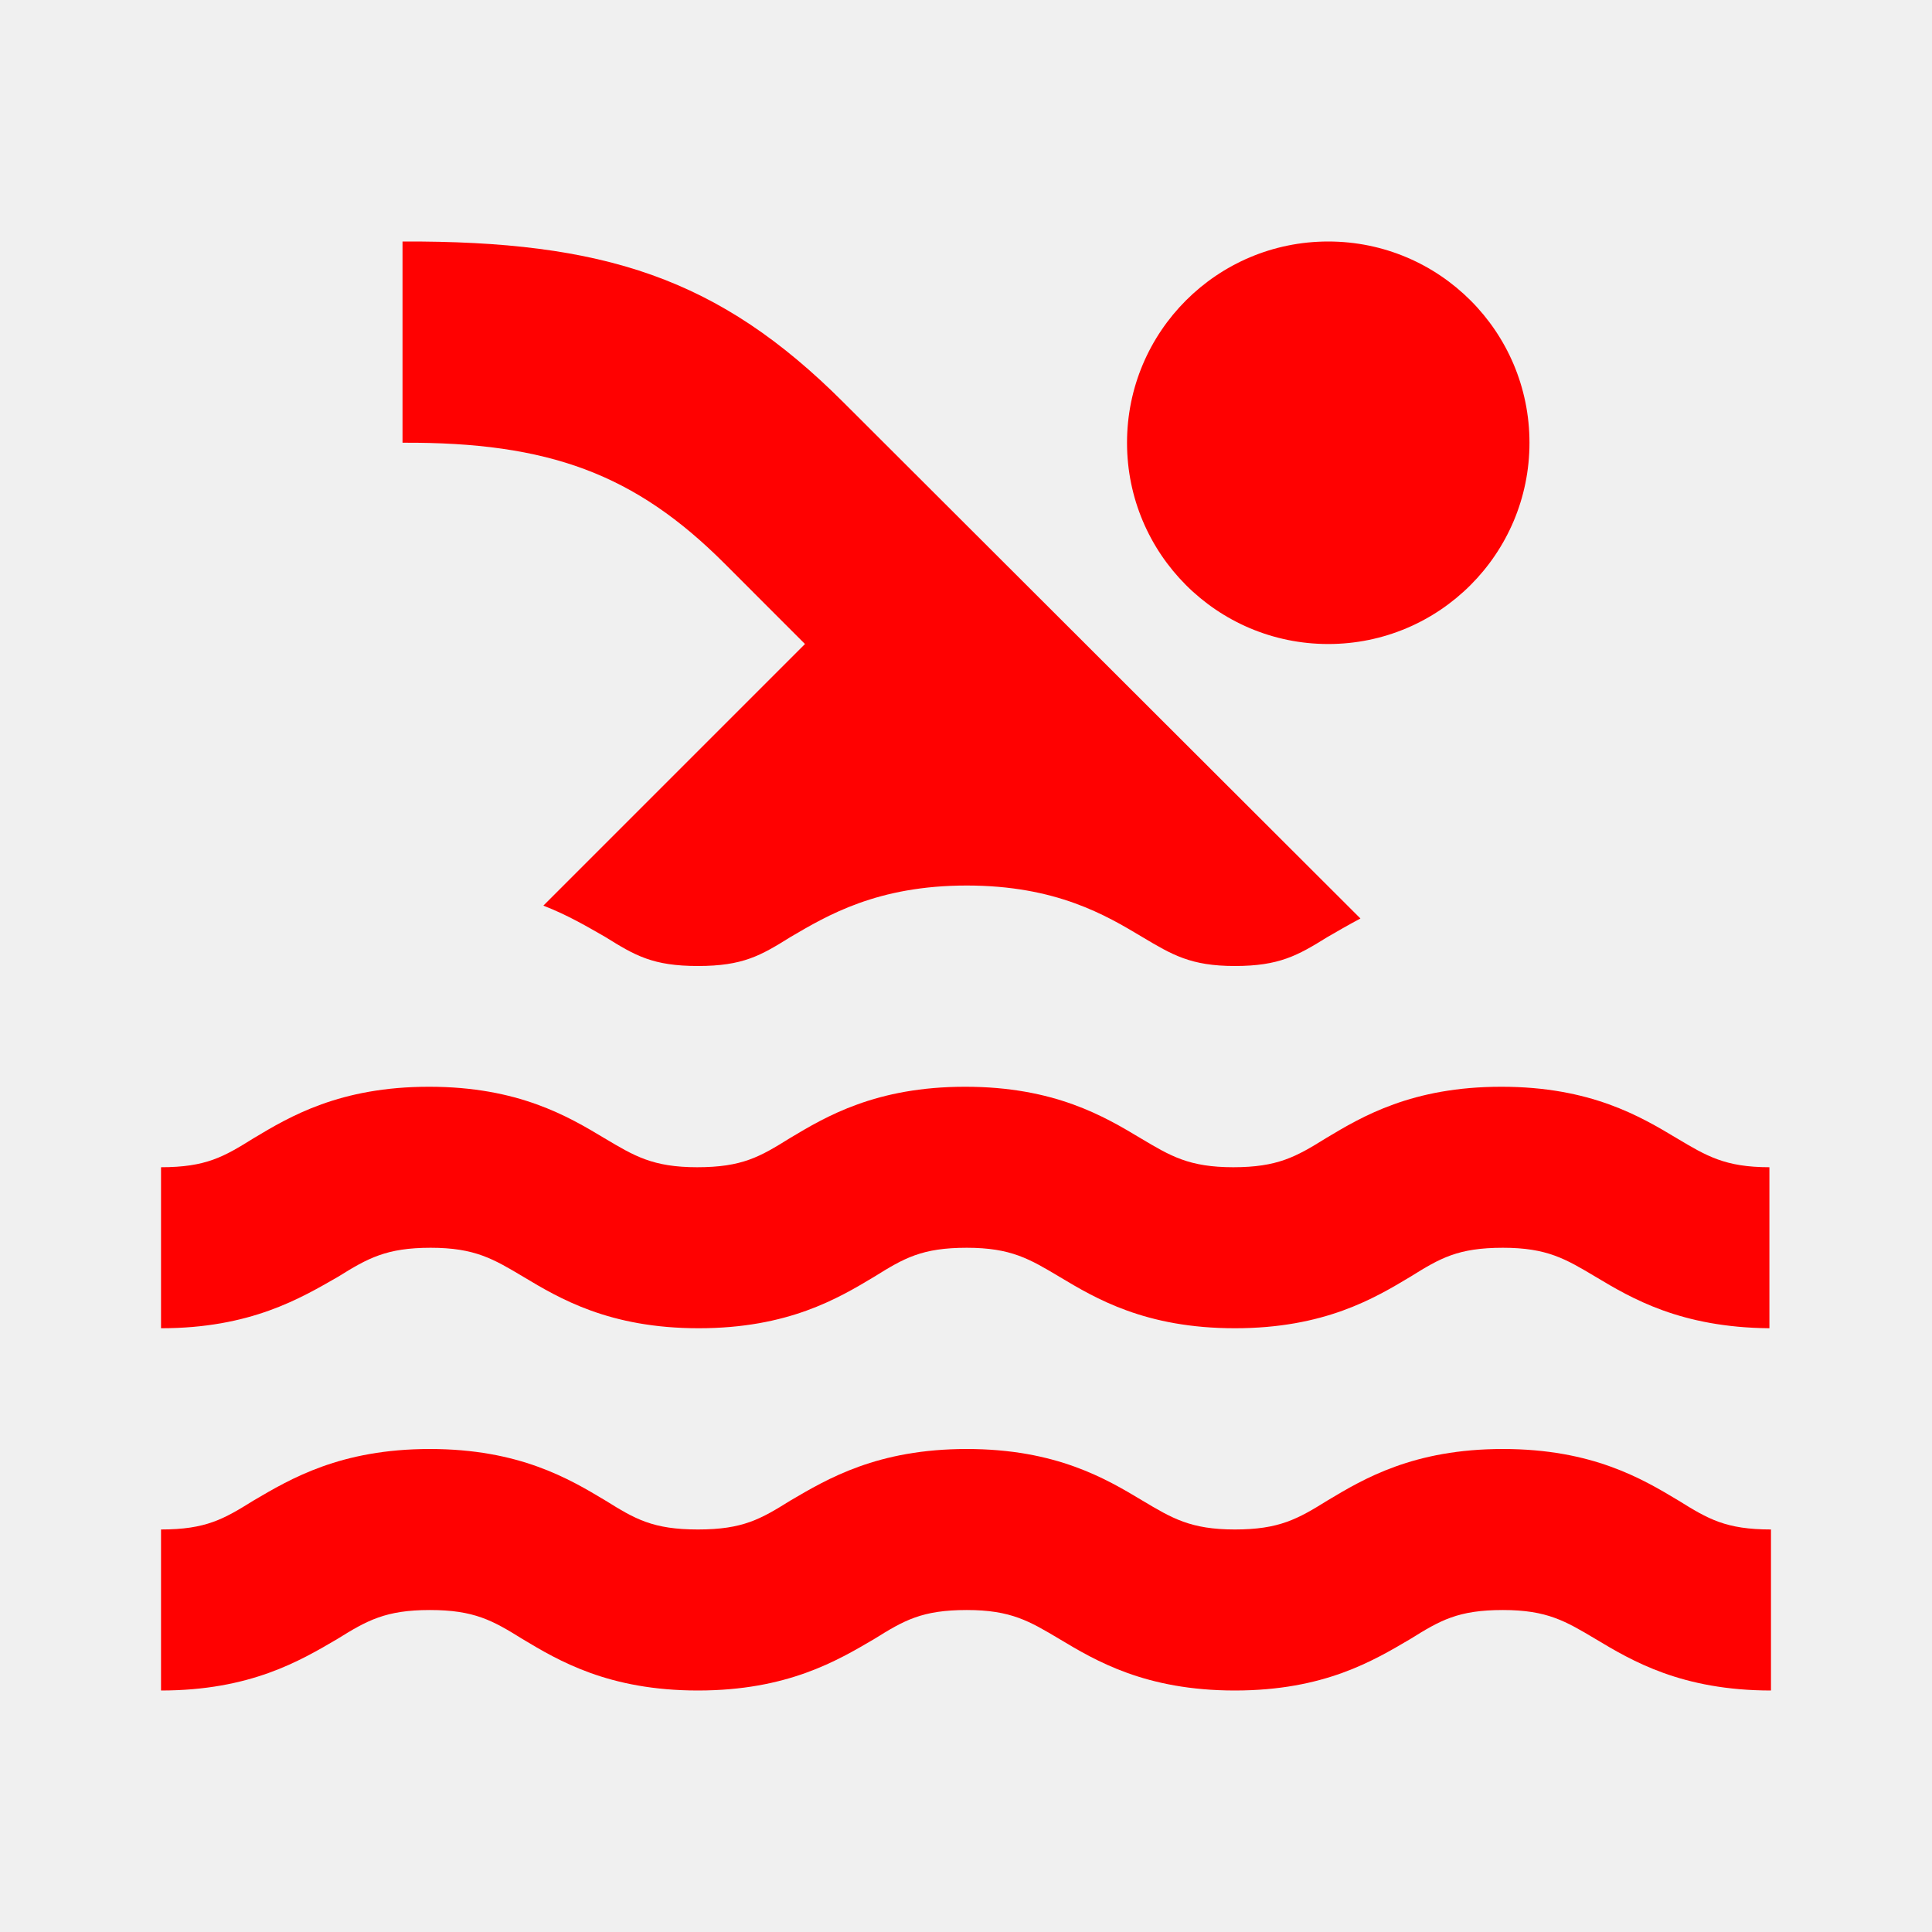
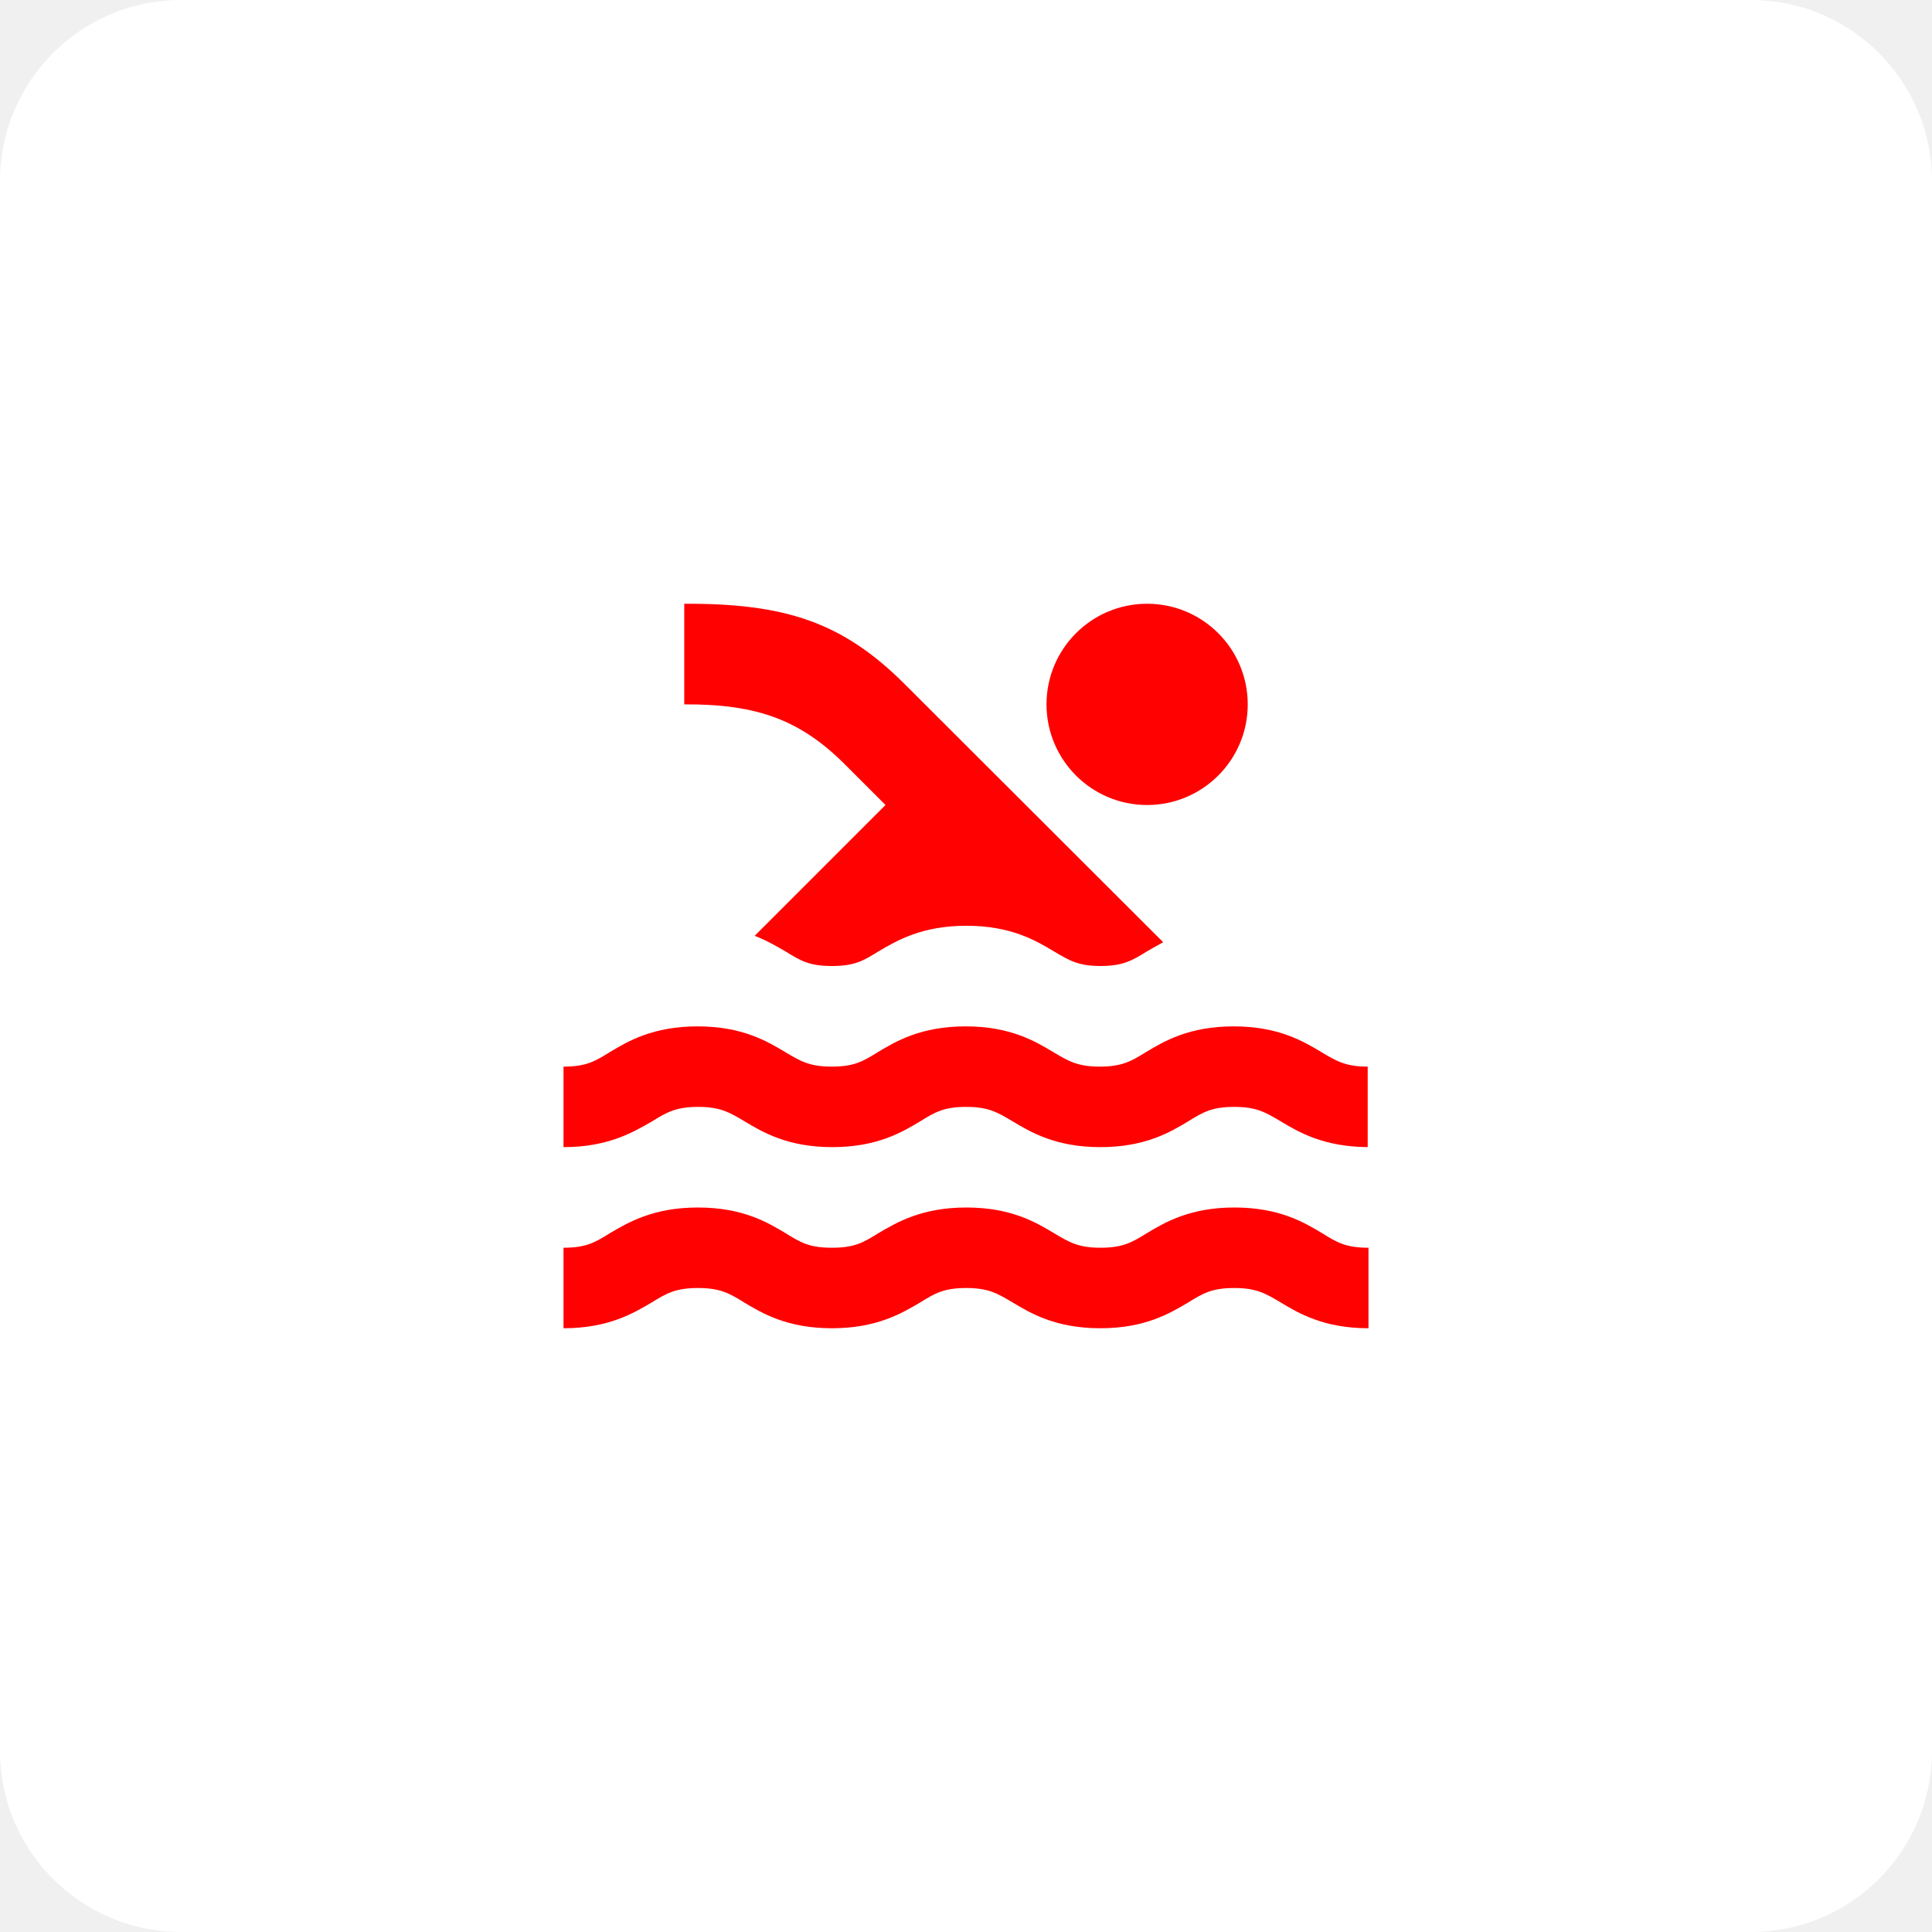
- <svg xmlns="http://www.w3.org/2000/svg" width="32" height="32" viewBox="0 0 32 32" fill="none">
-   <path d="M13.333 10.667L9 15C9.413 15.16 9.747 15.36 10.027 15.52C10.52 15.827 10.813 16 11.56 16C12.307 16 12.6 15.827 13.093 15.52C13.707 15.16 14.533 14.667 16.013 14.667C17.493 14.667 18.32 15.16 18.92 15.52C19.413 15.813 19.72 16 20.453 16C21.187 16 21.493 15.827 21.987 15.52C22.147 15.427 22.333 15.32 22.533 15.213L13.973 6.667C11.907 4.6 10 3.987 6.667 4V7.333C9.093 7.32 10.52 7.853 12 9.333L13.333 10.667ZM29.333 22H29.307H29.333ZM7.133 20.667C7.867 20.667 8.173 20.853 8.667 21.147C9.267 21.507 10.093 22 11.573 22C13.053 22 13.88 21.507 14.48 21.147C14.973 20.84 15.267 20.667 16.013 20.667C16.747 20.667 17.053 20.853 17.547 21.147C18.147 21.507 18.973 22 20.453 22C21.933 22 22.76 21.507 23.36 21.147C23.853 20.84 24.147 20.667 24.893 20.667C25.627 20.667 25.933 20.853 26.427 21.147C27.027 21.507 27.84 21.987 29.307 22V19.333C28.573 19.333 28.267 19.147 27.773 18.853C27.173 18.493 26.347 18 24.867 18C23.387 18 22.56 18.493 21.96 18.853C21.467 19.16 21.16 19.333 20.427 19.333C19.693 19.333 19.387 19.147 18.893 18.853C18.293 18.493 17.467 18 15.987 18C14.507 18 13.68 18.493 13.08 18.853C12.587 19.16 12.293 19.333 11.547 19.333C10.813 19.333 10.507 19.147 10.013 18.853C9.413 18.493 8.587 18 7.107 18C5.627 18 4.8 18.493 4.2 18.853C3.707 19.16 3.413 19.333 2.667 19.333V22C4.147 22 4.973 21.507 5.6 21.147C6.093 20.84 6.4 20.667 7.133 20.667ZM24.893 24C23.413 24 22.587 24.493 21.987 24.853C21.493 25.16 21.187 25.333 20.453 25.333C19.72 25.333 19.413 25.147 18.92 24.853C18.32 24.493 17.493 24 16.013 24C14.533 24 13.707 24.493 13.093 24.853C12.6 25.16 12.307 25.333 11.56 25.333C10.813 25.333 10.52 25.16 10.027 24.853C9.427 24.493 8.6 24 7.12 24C5.64 24 4.813 24.493 4.2 24.853C3.707 25.16 3.413 25.333 2.667 25.333V28C4.147 28 4.973 27.507 5.587 27.147C6.08 26.84 6.387 26.667 7.12 26.667C7.853 26.667 8.16 26.84 8.653 27.147C9.253 27.507 10.08 28 11.56 28C13.04 28 13.867 27.507 14.48 27.147C14.973 26.84 15.267 26.667 16.013 26.667C16.747 26.667 17.053 26.853 17.547 27.147C18.147 27.507 18.973 28 20.453 28C21.933 28 22.747 27.507 23.36 27.147C23.853 26.84 24.147 26.667 24.893 26.667C25.627 26.667 25.933 26.853 26.427 27.147C27.027 27.507 27.853 28 29.333 28V25.333C28.587 25.333 28.293 25.16 27.8 24.853C27.2 24.493 26.373 24 24.893 24Z" fill="#FF0101" />
-   <path d="M22 10.667C23.841 10.667 25.333 9.174 25.333 7.333C25.333 5.492 23.841 4 22 4C20.159 4 18.667 5.492 18.667 7.333C18.667 9.174 20.159 10.667 22 10.667Z" fill="#FF0101" />
+ <svg xmlns="http://www.w3.org/2000/svg" width="64" height="64" viewBox="0 0 64 64" fill="none">
+   <rect width="64" height="64" rx="6" fill="white" />
+   <path d="M29.333 26.667L25 31C25.413 31.16 25.747 31.36 26.027 31.52C26.52 31.827 26.813 32 27.56 32C28.307 32 28.6 31.827 29.093 31.52C29.707 31.16 30.533 30.667 32.013 30.667C33.493 30.667 34.32 31.16 34.92 31.52C35.413 31.813 35.72 32 36.453 32C37.187 32 37.493 31.827 37.987 31.52C38.147 31.427 38.333 31.32 38.533 31.213L29.973 22.667C27.907 20.6 26 19.987 22.667 20V23.333C25.093 23.32 26.52 23.853 28 25.333L29.333 26.667ZM45.333 38H45.307H45.333ZM23.133 36.667C23.867 36.667 24.173 36.853 24.667 37.147C25.267 37.507 26.093 38 27.573 38C29.053 38 29.88 37.507 30.48 37.147C30.973 36.84 31.267 36.667 32.013 36.667C32.747 36.667 33.053 36.853 33.547 37.147C34.147 37.507 34.973 38 36.453 38C37.933 38 38.76 37.507 39.36 37.147C39.853 36.84 40.147 36.667 40.893 36.667C41.627 36.667 41.933 36.853 42.427 37.147C43.027 37.507 43.84 37.987 45.307 38V35.333C44.573 35.333 44.267 35.147 43.773 34.853C43.173 34.493 42.347 34 40.867 34C39.387 34 38.56 34.493 37.96 34.853C37.467 35.16 37.16 35.333 36.427 35.333C35.693 35.333 35.387 35.147 34.893 34.853C34.293 34.493 33.467 34 31.987 34C30.507 34 29.68 34.493 29.08 34.853C28.587 35.16 28.293 35.333 27.547 35.333C26.813 35.333 26.507 35.147 26.013 34.853C25.413 34.493 24.587 34 23.107 34C21.627 34 20.8 34.493 20.2 34.853C19.707 35.16 19.413 35.333 18.667 35.333V38C20.147 38 20.973 37.507 21.6 37.147C22.093 36.84 22.4 36.667 23.133 36.667ZM40.893 40C39.413 40 38.587 40.493 37.987 40.853C37.493 41.16 37.187 41.333 36.453 41.333C35.72 41.333 35.413 41.147 34.92 40.853C34.32 40.493 33.493 40 32.013 40C30.533 40 29.707 40.493 29.093 40.853C28.6 41.16 28.307 41.333 27.56 41.333C26.813 41.333 26.52 41.16 26.027 40.853C25.427 40.493 24.6 40 23.12 40C21.64 40 20.813 40.493 20.2 40.853C19.707 41.16 19.413 41.333 18.667 41.333V44C20.147 44 20.973 43.507 21.587 43.147C22.08 42.84 22.387 42.667 23.12 42.667C23.853 42.667 24.16 42.84 24.653 43.147C25.253 43.507 26.08 44 27.56 44C29.04 44 29.867 43.507 30.48 43.147C30.973 42.84 31.267 42.667 32.013 42.667C32.747 42.667 33.053 42.853 33.547 43.147C34.147 43.507 34.973 44 36.453 44C37.933 44 38.747 43.507 39.36 43.147C39.853 42.84 40.147 42.667 40.893 42.667C41.627 42.667 41.933 42.853 42.427 43.147C43.027 43.507 43.853 44 45.333 44V41.333C44.587 41.333 44.293 41.16 43.8 40.853C43.2 40.493 42.373 40 40.893 40Z" fill="#FF0101" />
+   <path d="M38 26.667C39.841 26.667 41.333 25.174 41.333 23.333C41.333 21.492 39.841 20 38 20C36.159 20 34.667 21.492 34.667 23.333C34.667 25.174 36.159 26.667 38 26.667Z" fill="#FF0101" />
</svg>
